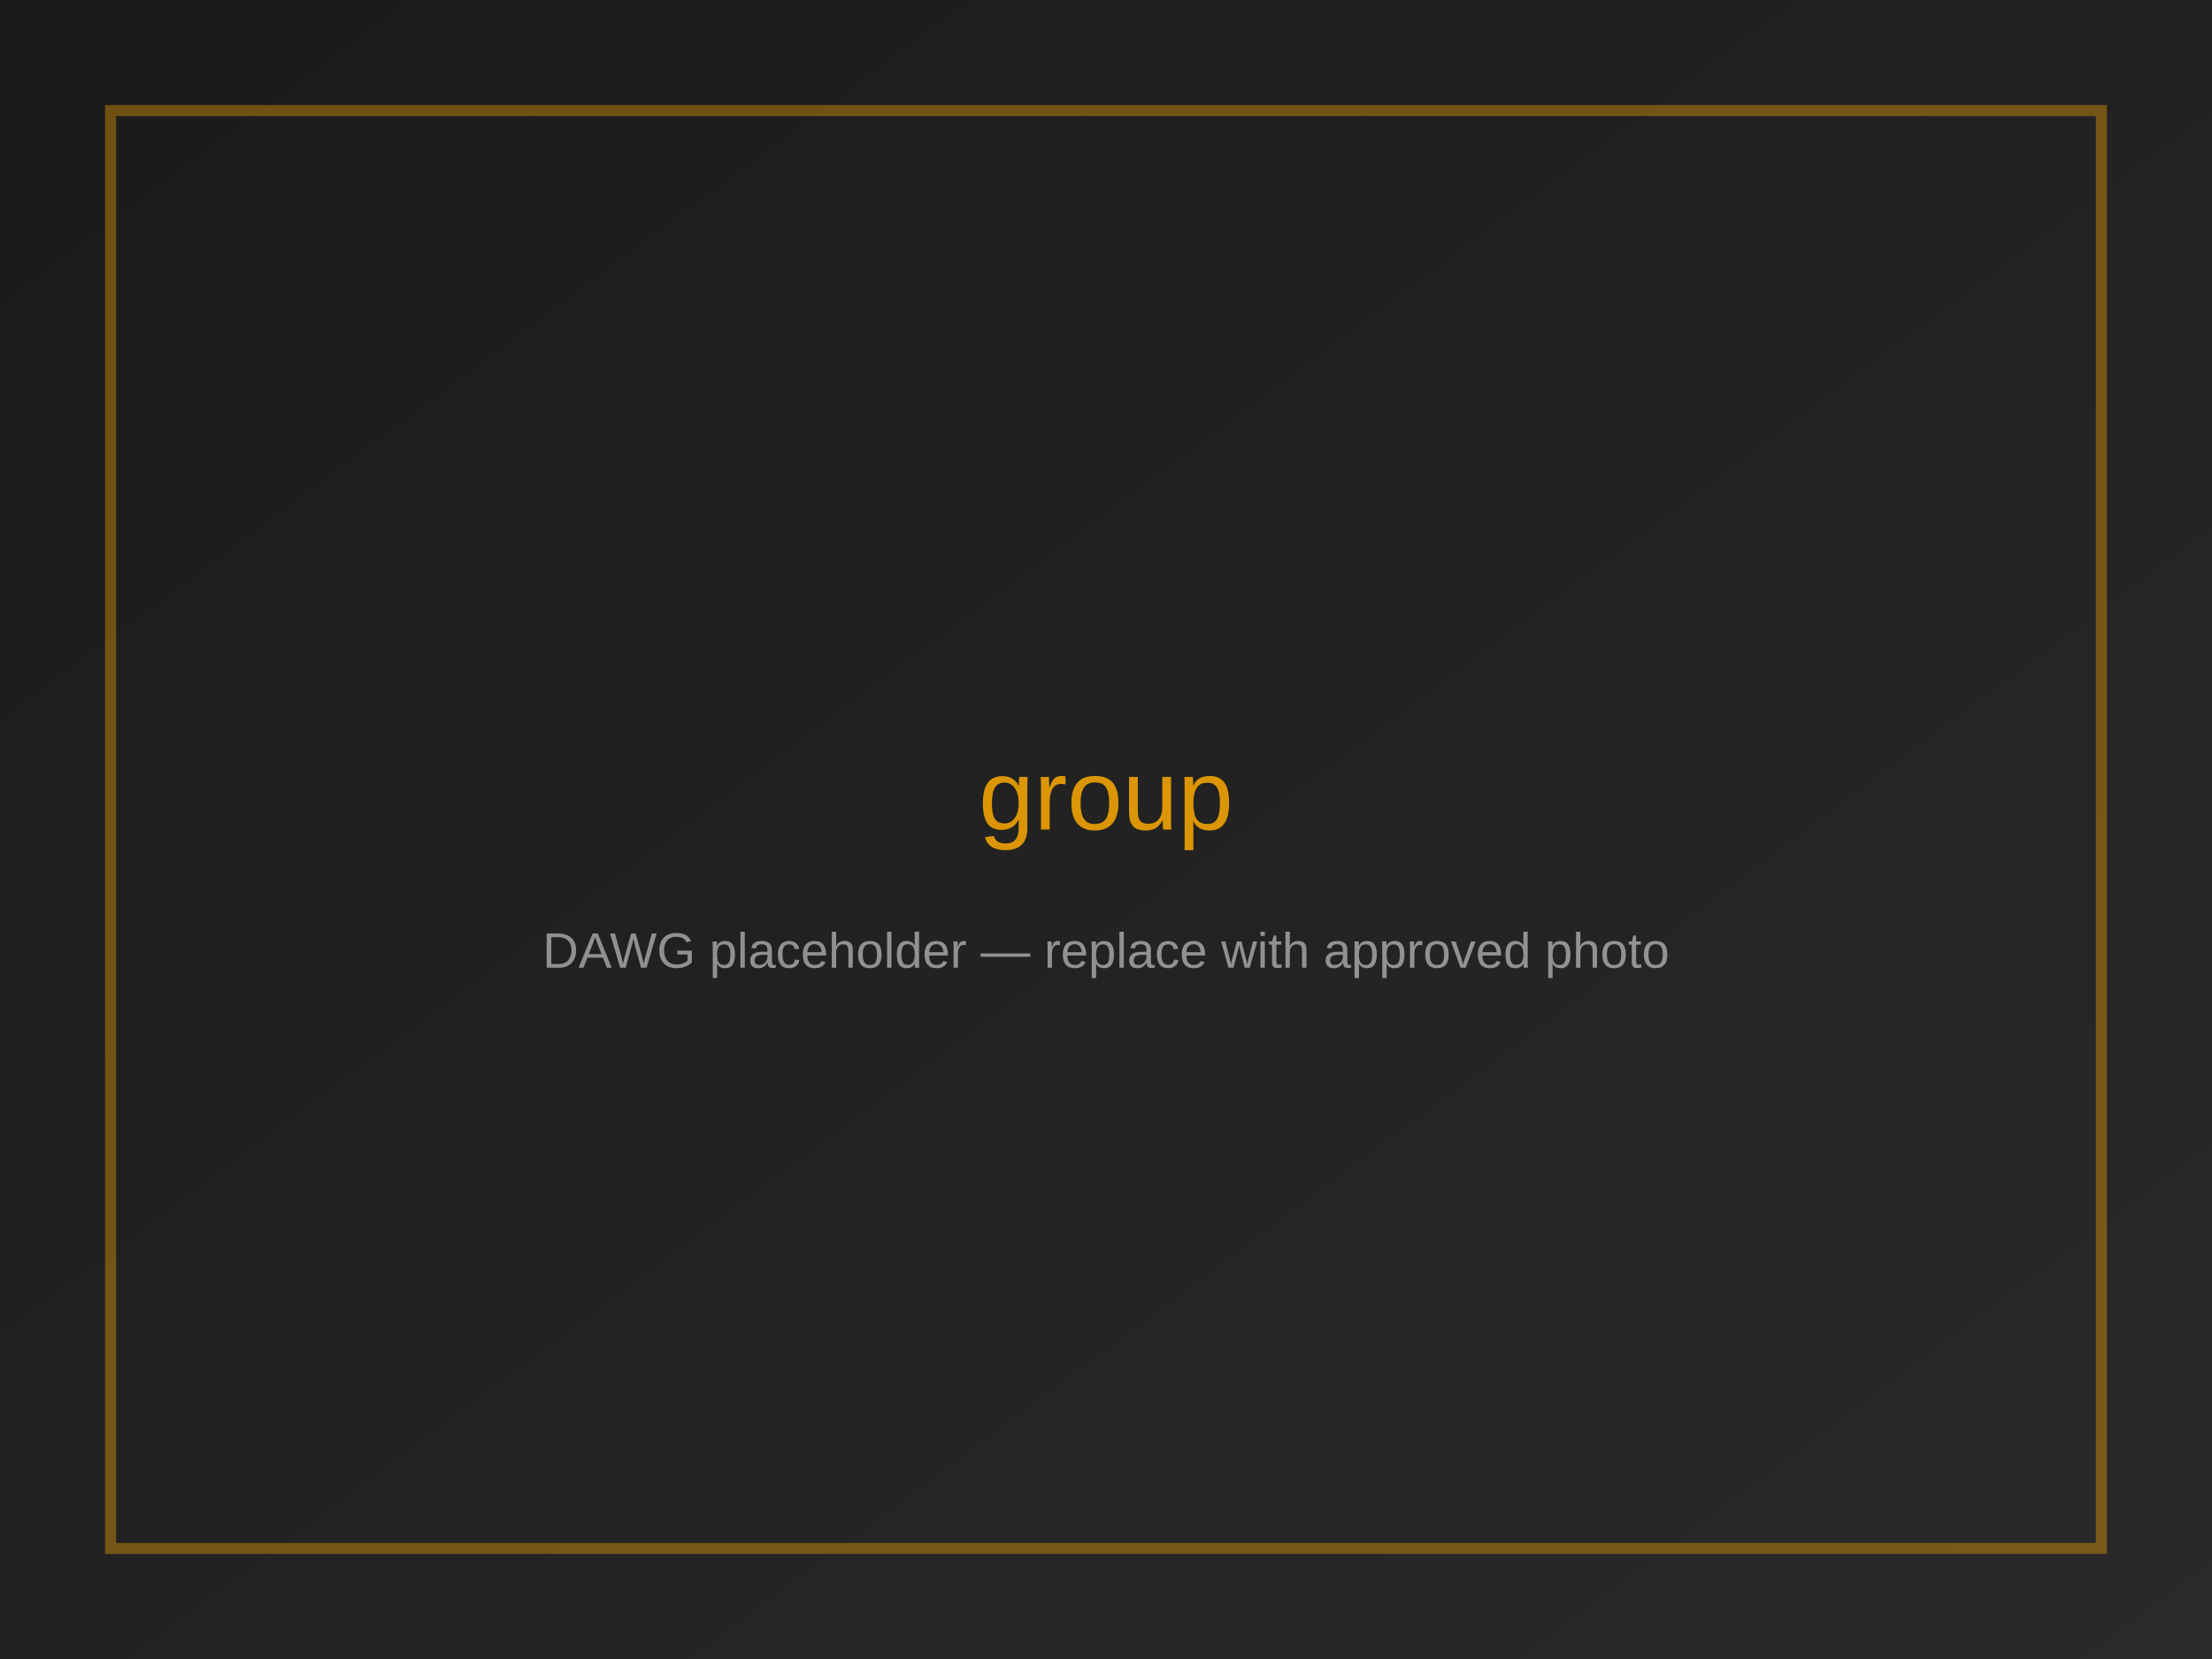
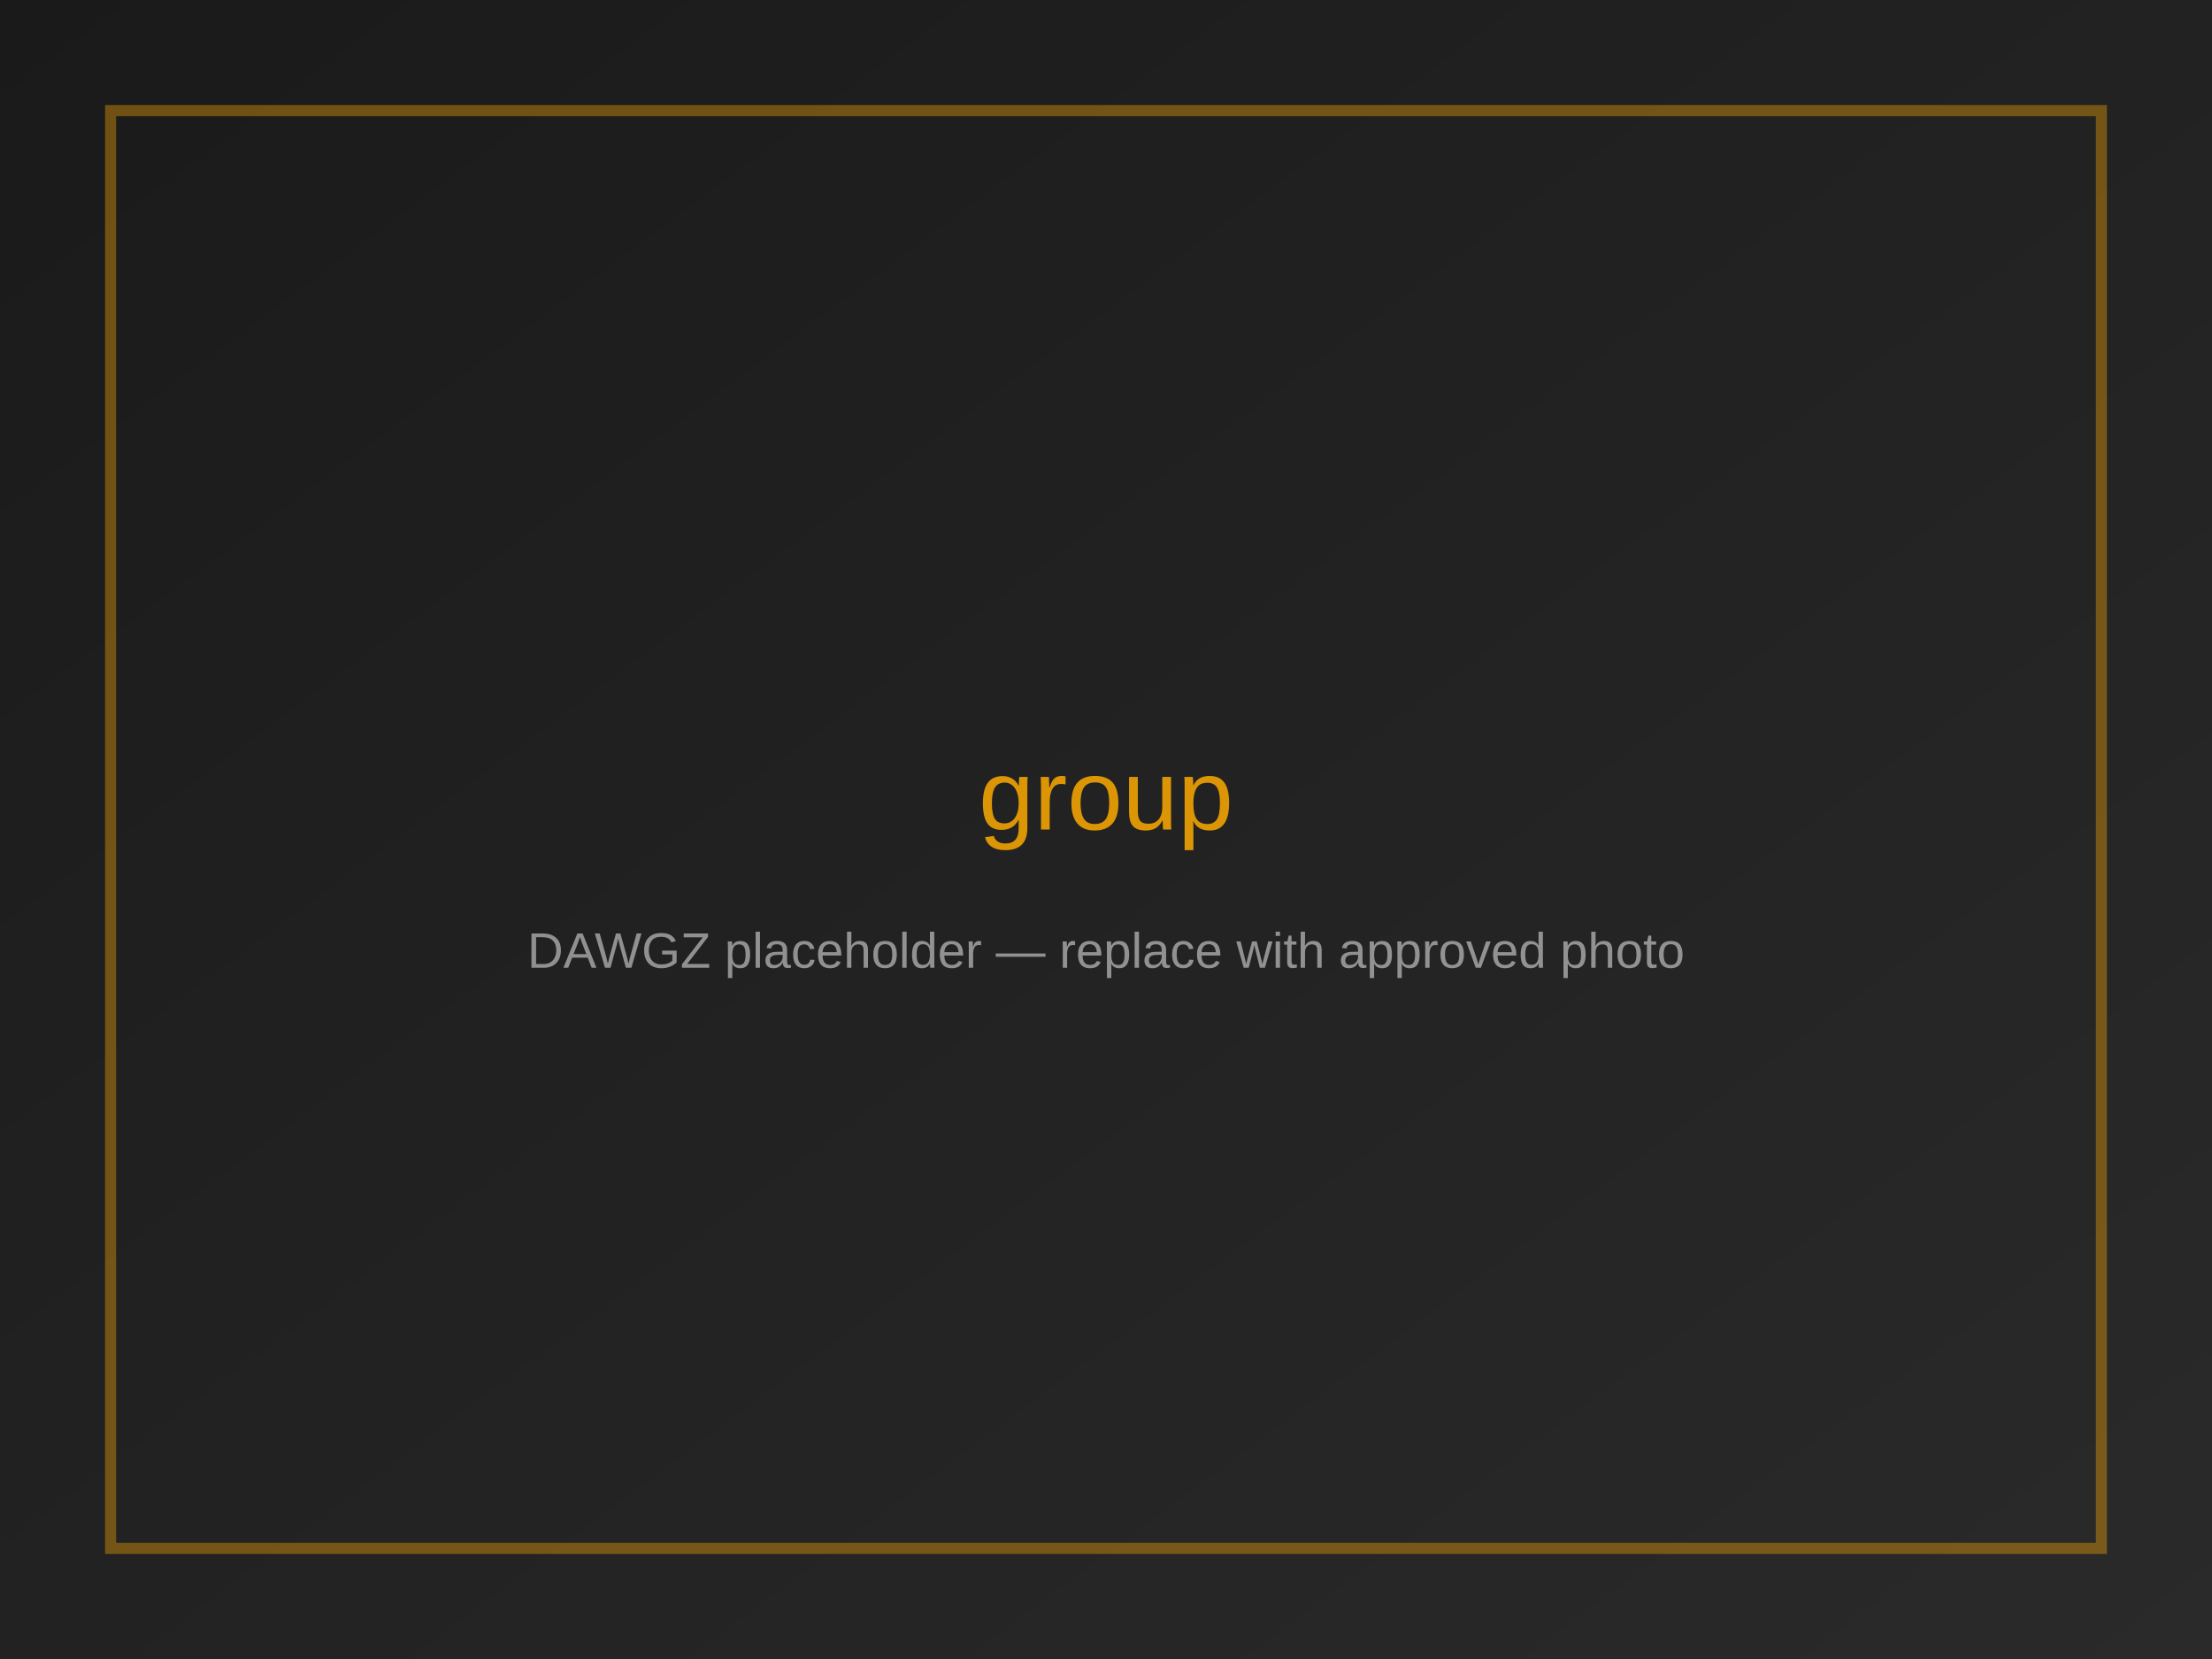
<svg xmlns="http://www.w3.org/2000/svg" viewBox="0 0 800 600" role="img">
  <defs>
    <linearGradient id="g" x1="0" y1="0" x2="1" y2="1">
      <stop offset="0%" stop-color="#1a1a1a" />
      <stop offset="100%" stop-color="#2a2a2a" />
    </linearGradient>
  </defs>
  <rect width="800" height="600" fill="url(#g)" />
  <rect x="40" y="40" width="720" height="520" fill="none" stroke="#F0A202" stroke-width="4" opacity="0.4" />
  <text x="400" y="300" text-anchor="middle" font-family="Arial, sans-serif" font-size="36" fill="#F0A202" opacity="0.9">group</text>
-   <text x="400" y="350" text-anchor="middle" font-family="Arial, sans-serif" font-size="18" fill="#ffffff" opacity="0.5">DAWG placeholder — replace with approved photo</text>
+   <text x="400" y="350" text-anchor="middle" font-family="Arial, sans-serif" font-size="18" fill="#ffffff" opacity="0.5">DAWGZ placeholder — replace with approved photo</text>
</svg>
